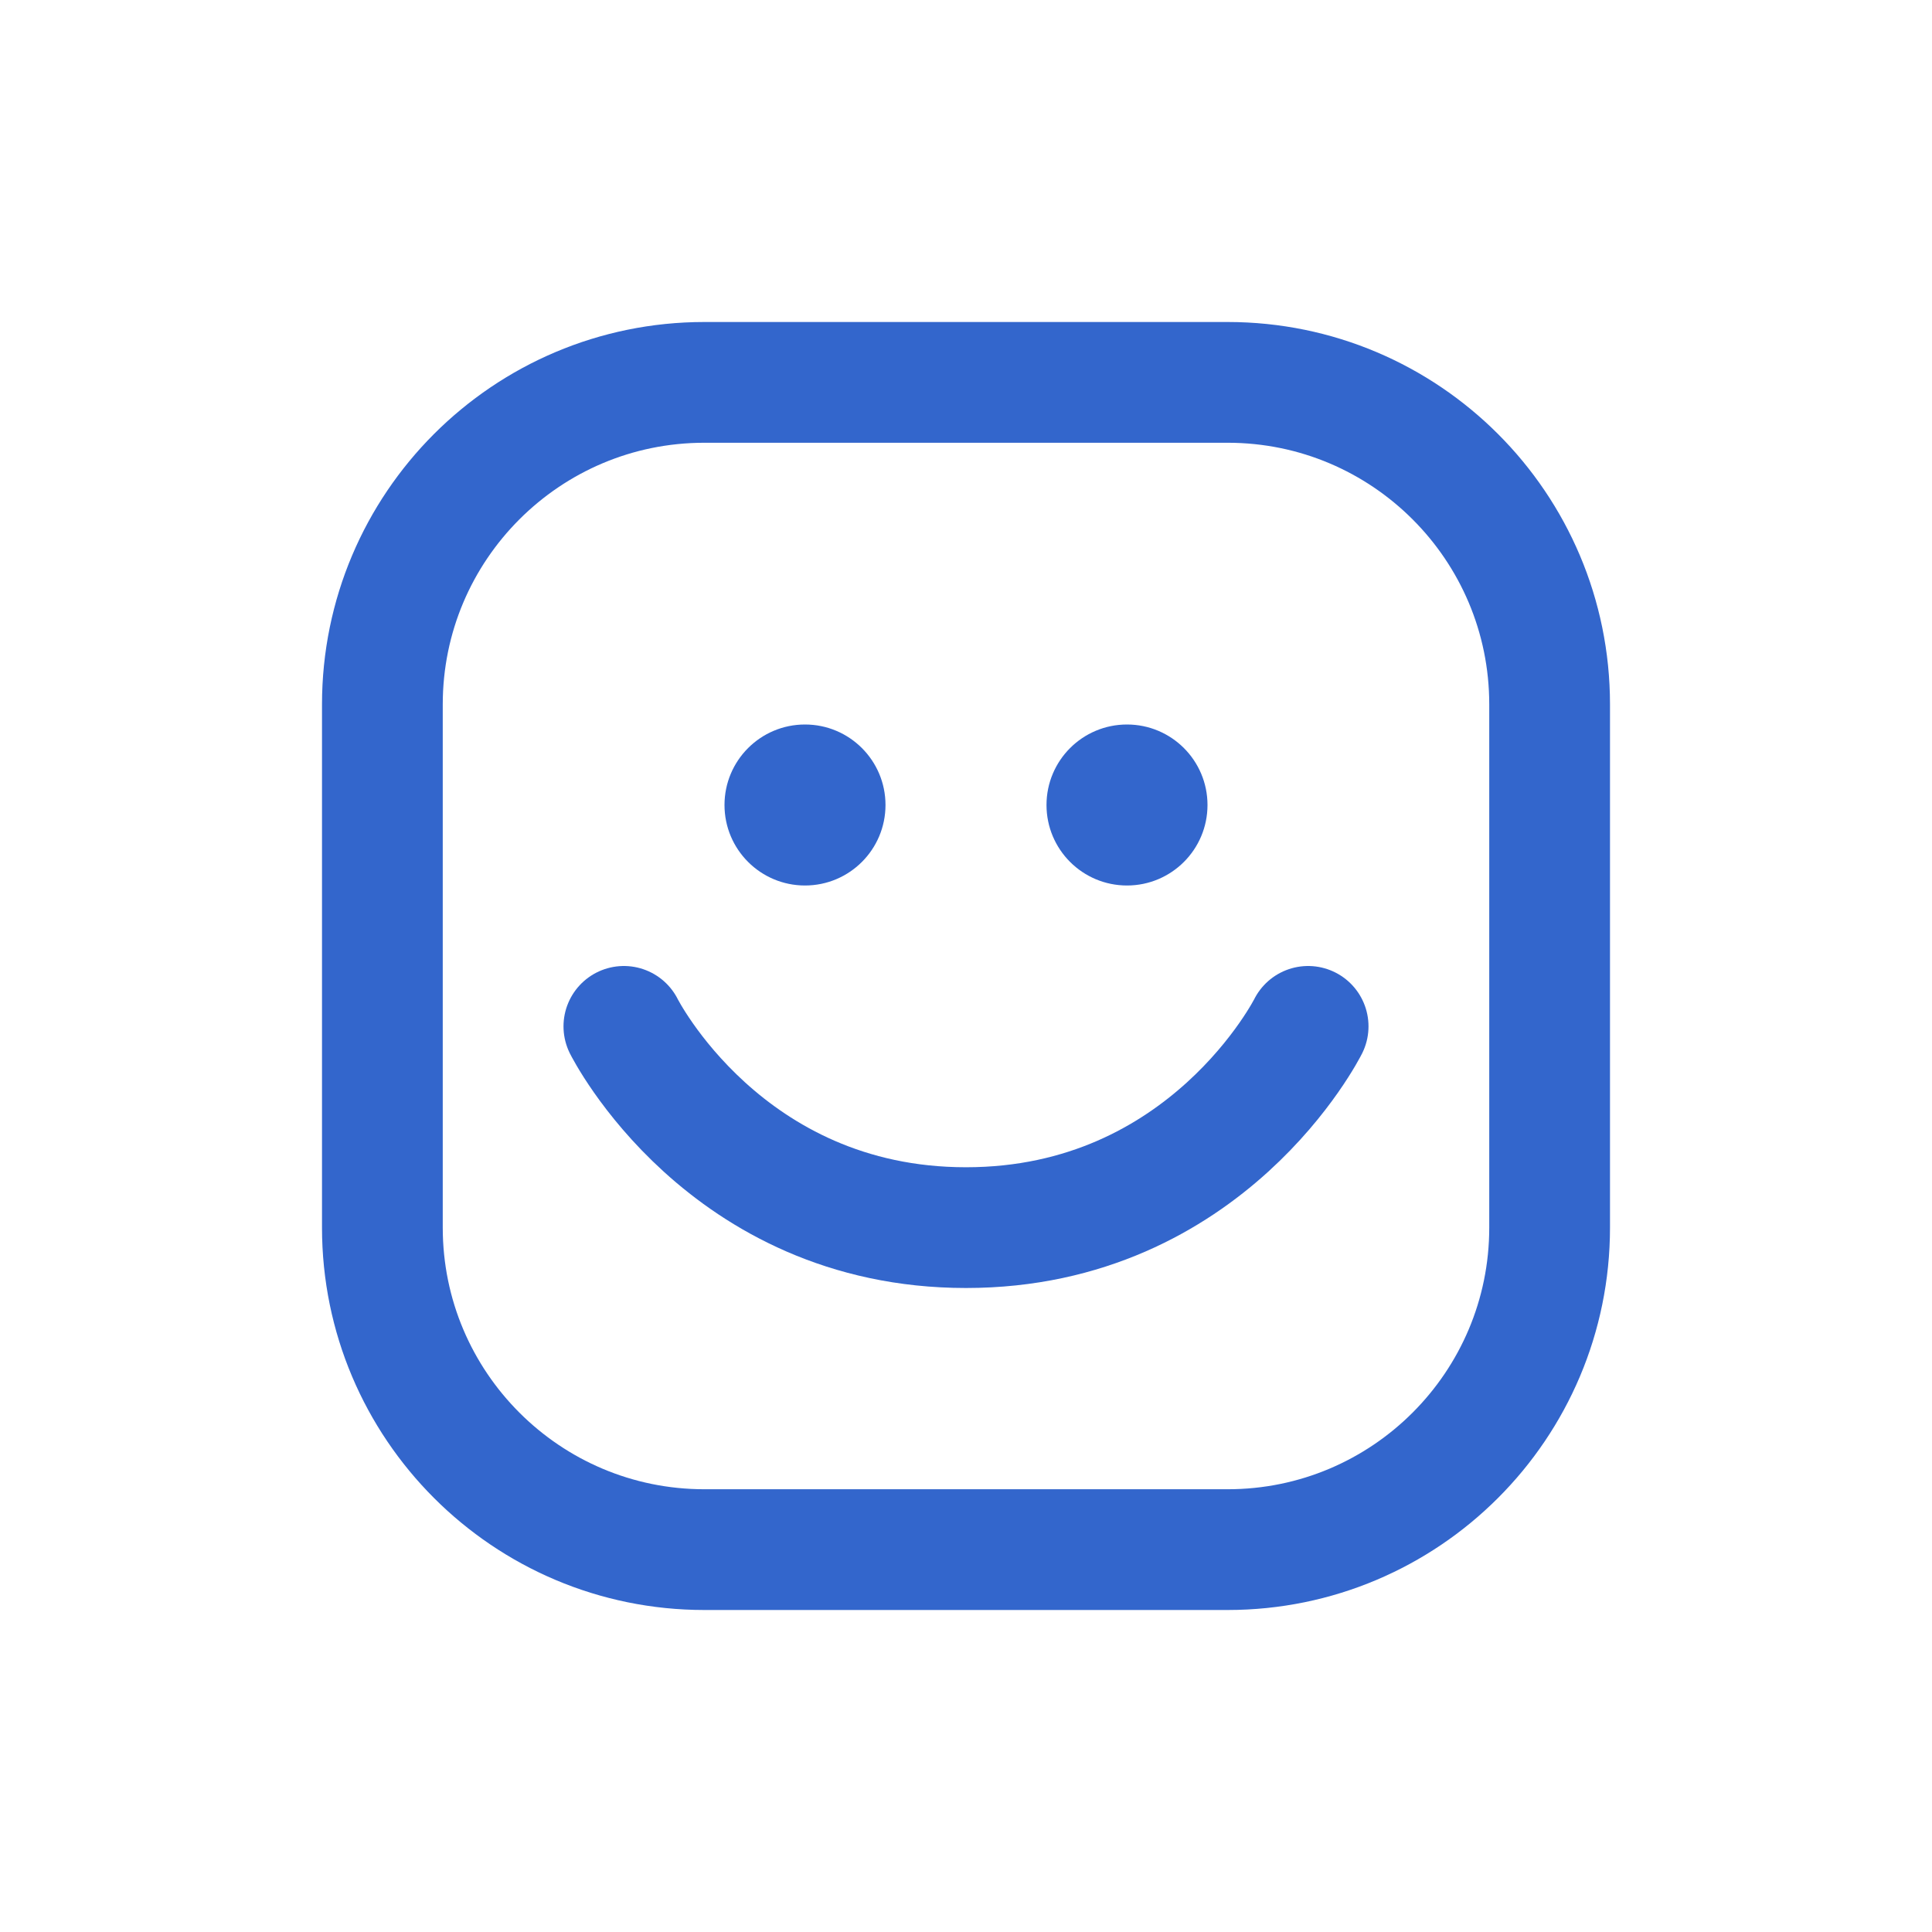
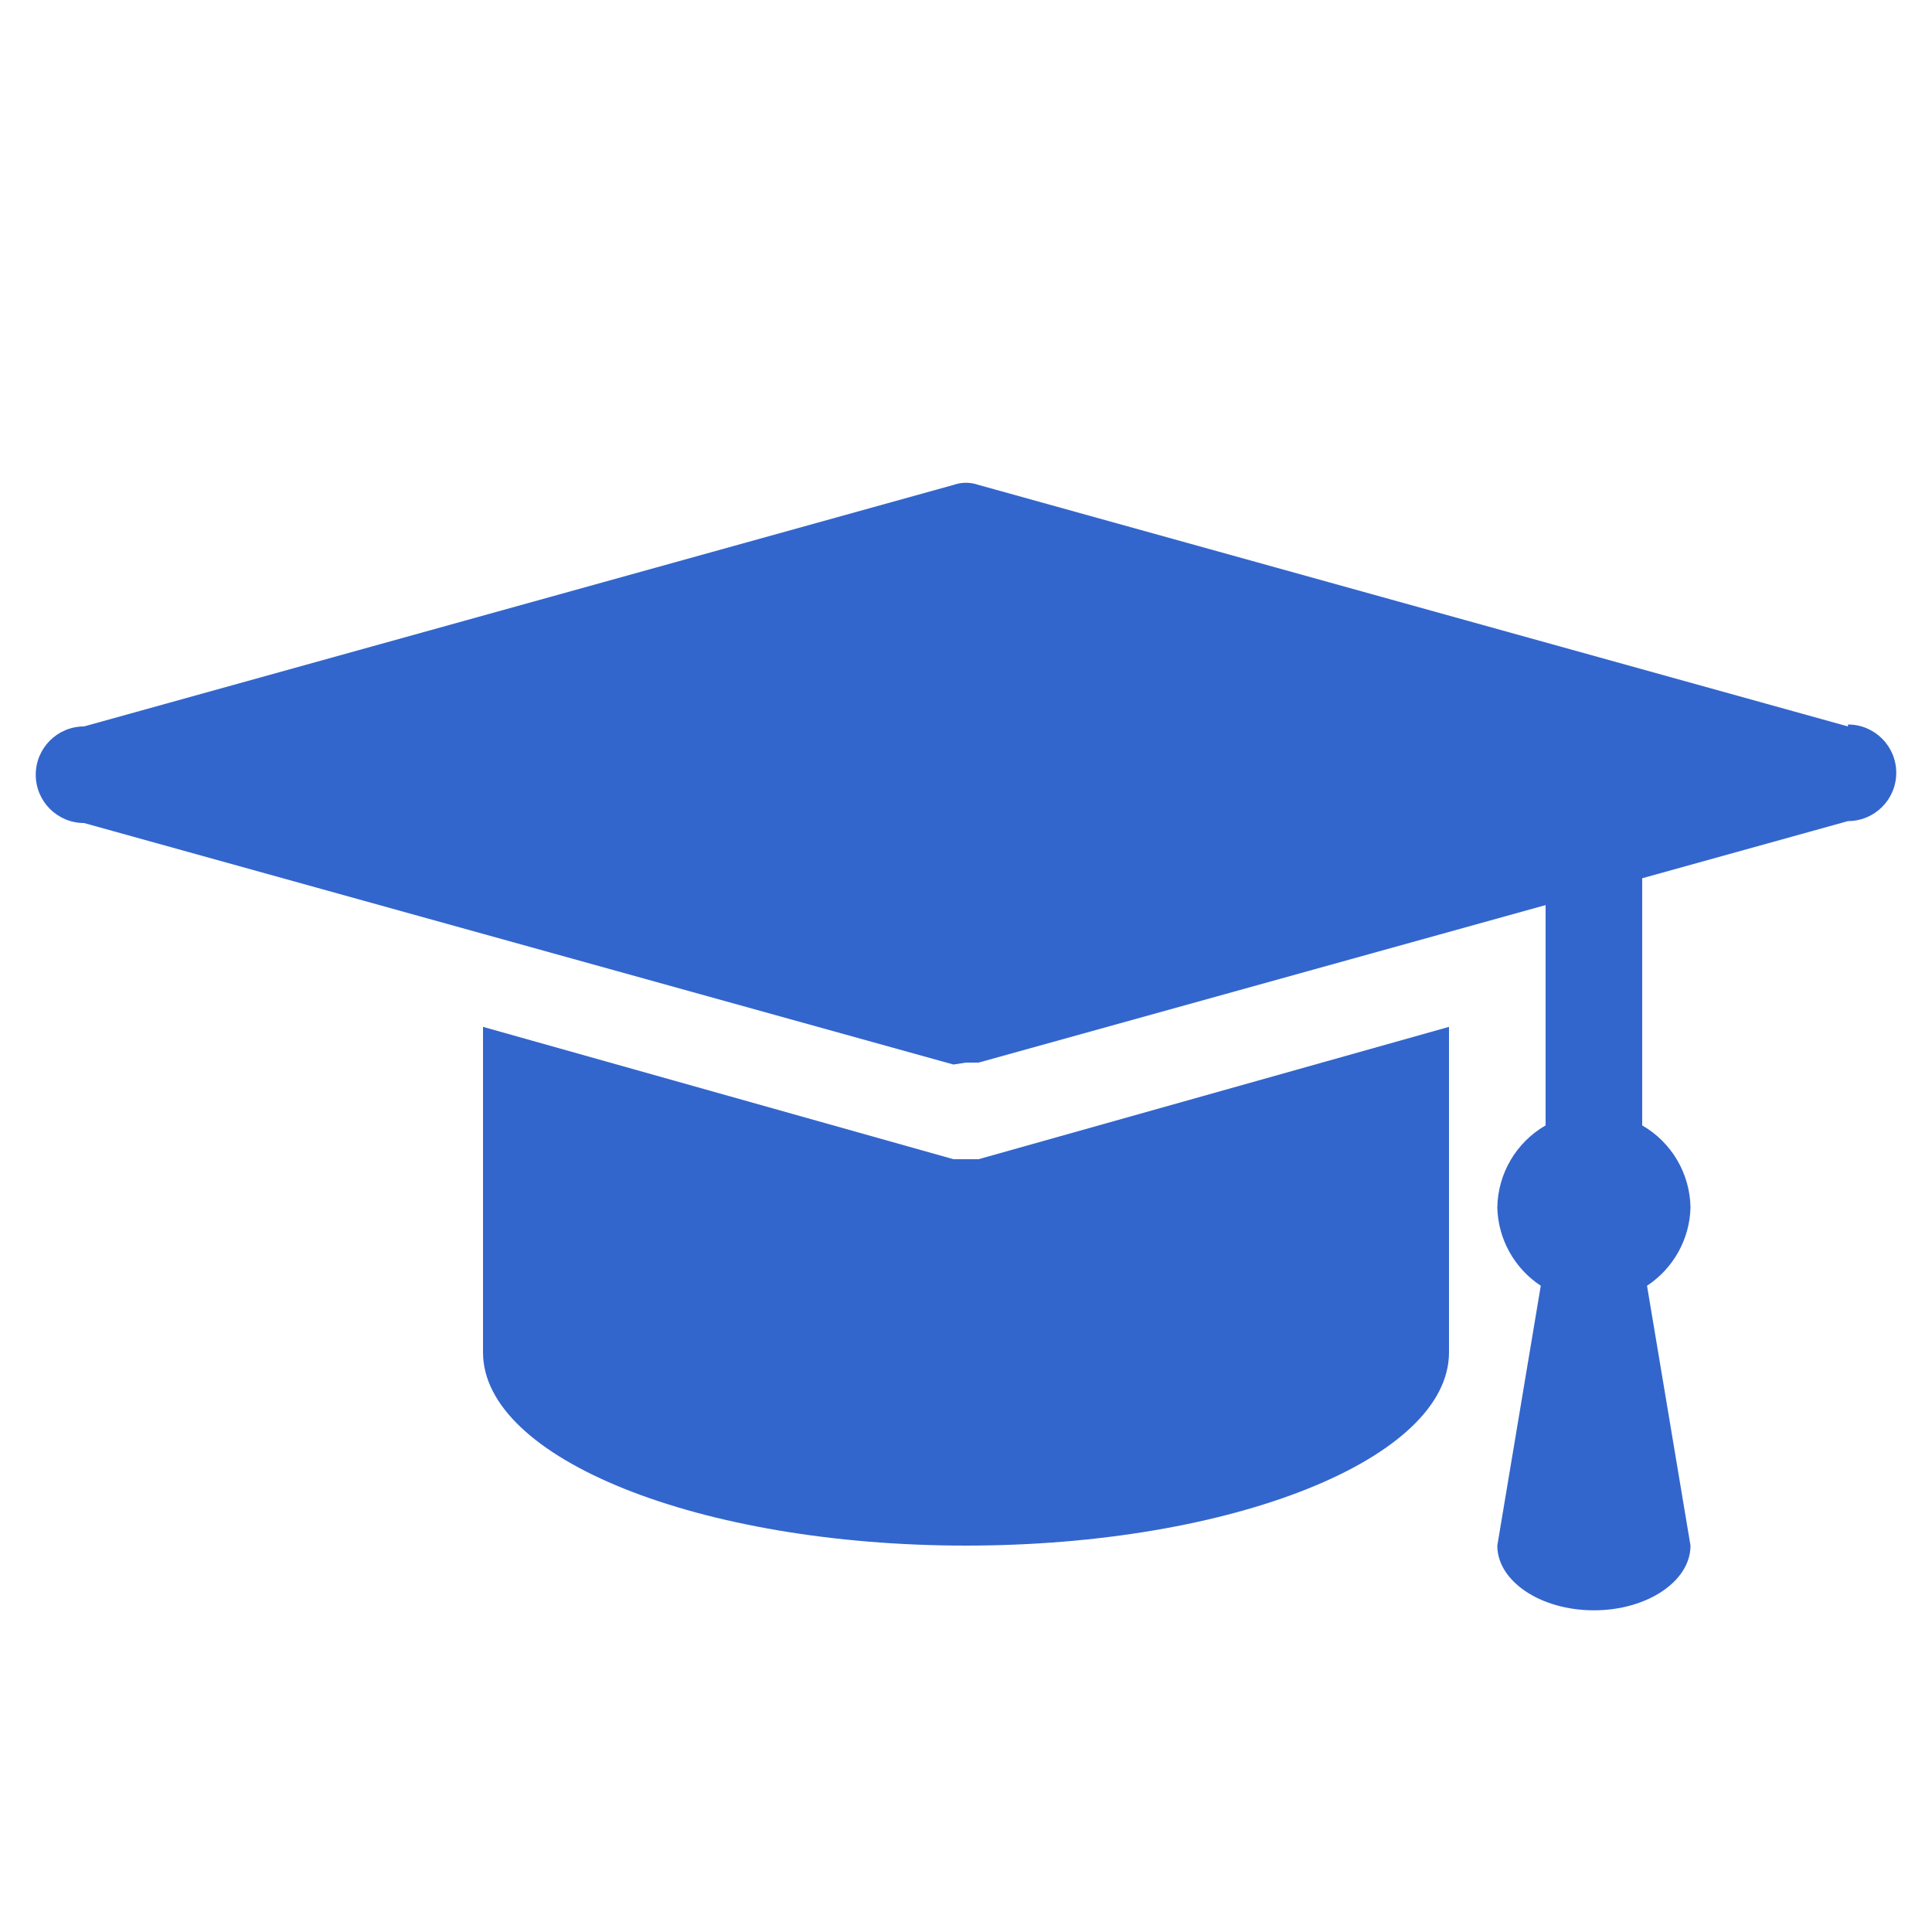
- <svg xmlns="http://www.w3.org/2000/svg" viewBox="0 0 24 24">
-   <path fill="none" stroke="#36c" stroke-linecap="round" stroke-linejoin="round" stroke-width="1.5" d="M8.75 4.75H15.25C17.459 4.75 19.25 6.541 19.25 8.75V15.25C19.25 17.459 17.459 19.25 15.25 19.25H8.75C6.541 19.25 4.75 17.459 4.75 15.25V8.75C4.75 6.541 6.541 4.75 8.75 4.75Z" />
-   <path fill="none" stroke="#36c" stroke-linecap="round" stroke-linejoin="round" stroke-width="1.5" d="M7.75 12.75C7.75 12.75 9 15.25 12 15.25C15 15.25 16.25 12.75 16.25 12.75" />
-   <circle cx="14" cy="10" r="1" fill="#36c" />
-   <circle cx="10" cy="10" r="1" fill="#36c" />
+ <svg xmlns="http://www.w3.org/2000/svg" viewBox="2 2 20 20">
+   <path d="M12.13,14,12,14l-.13,0L7,12.63V16c0,1.1,2.24,2,5,2s5-.9,5-2V12.63Z" fill="#36c" />
+   <path d="M21.13,9.52l-9-2.5a.39.39,0,0,0-.26,0l-9,2.5a.5.5,0,0,0,0,1l9,2.5L12,13l.13,0,9-2.5a.5.5,0,0,0,0-1Z" fill="#36c" />
+   <path d="M19.5,14.5a1,1,0,0,0-.5-.85V10H18v3.65a1,1,0,0,0-.5.85,1,1,0,0,0,.45.81L17.5,18c0,.37.45.67,1,.67s1-.3,1-.67l-.45-2.69A1,1,0,0,0,19.5,14.5Z" fill="#36c" />
</svg>
